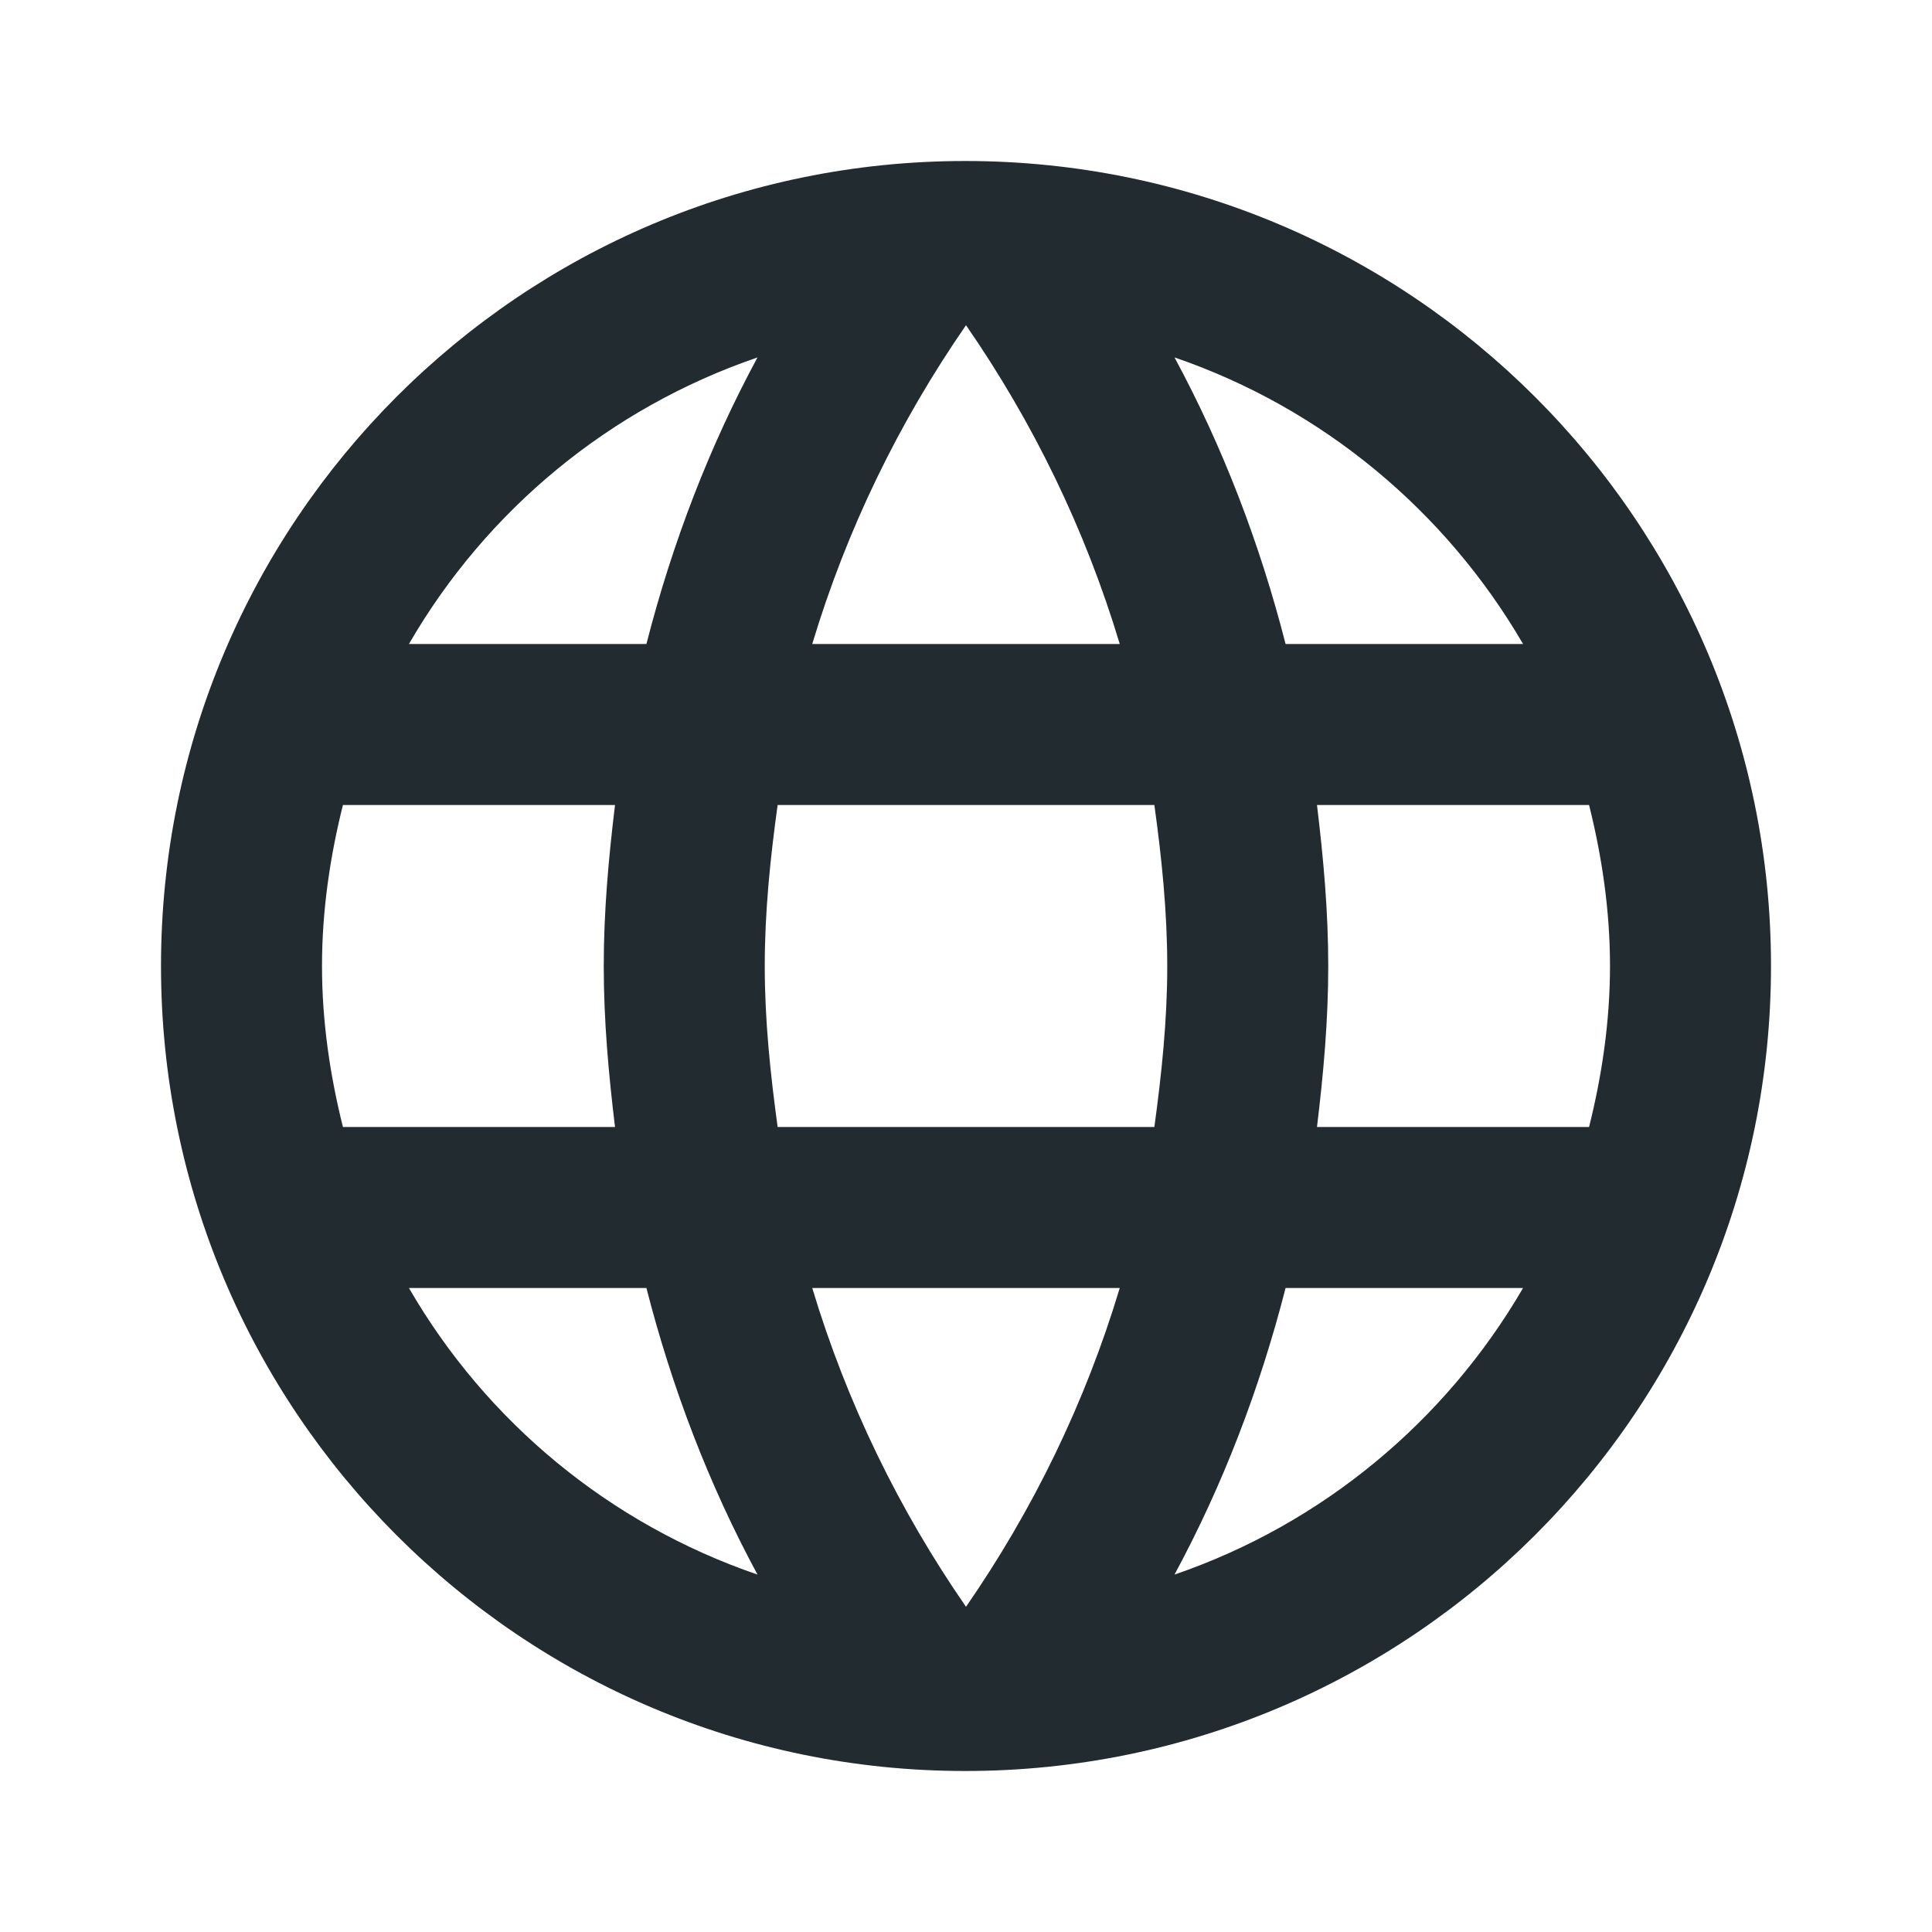
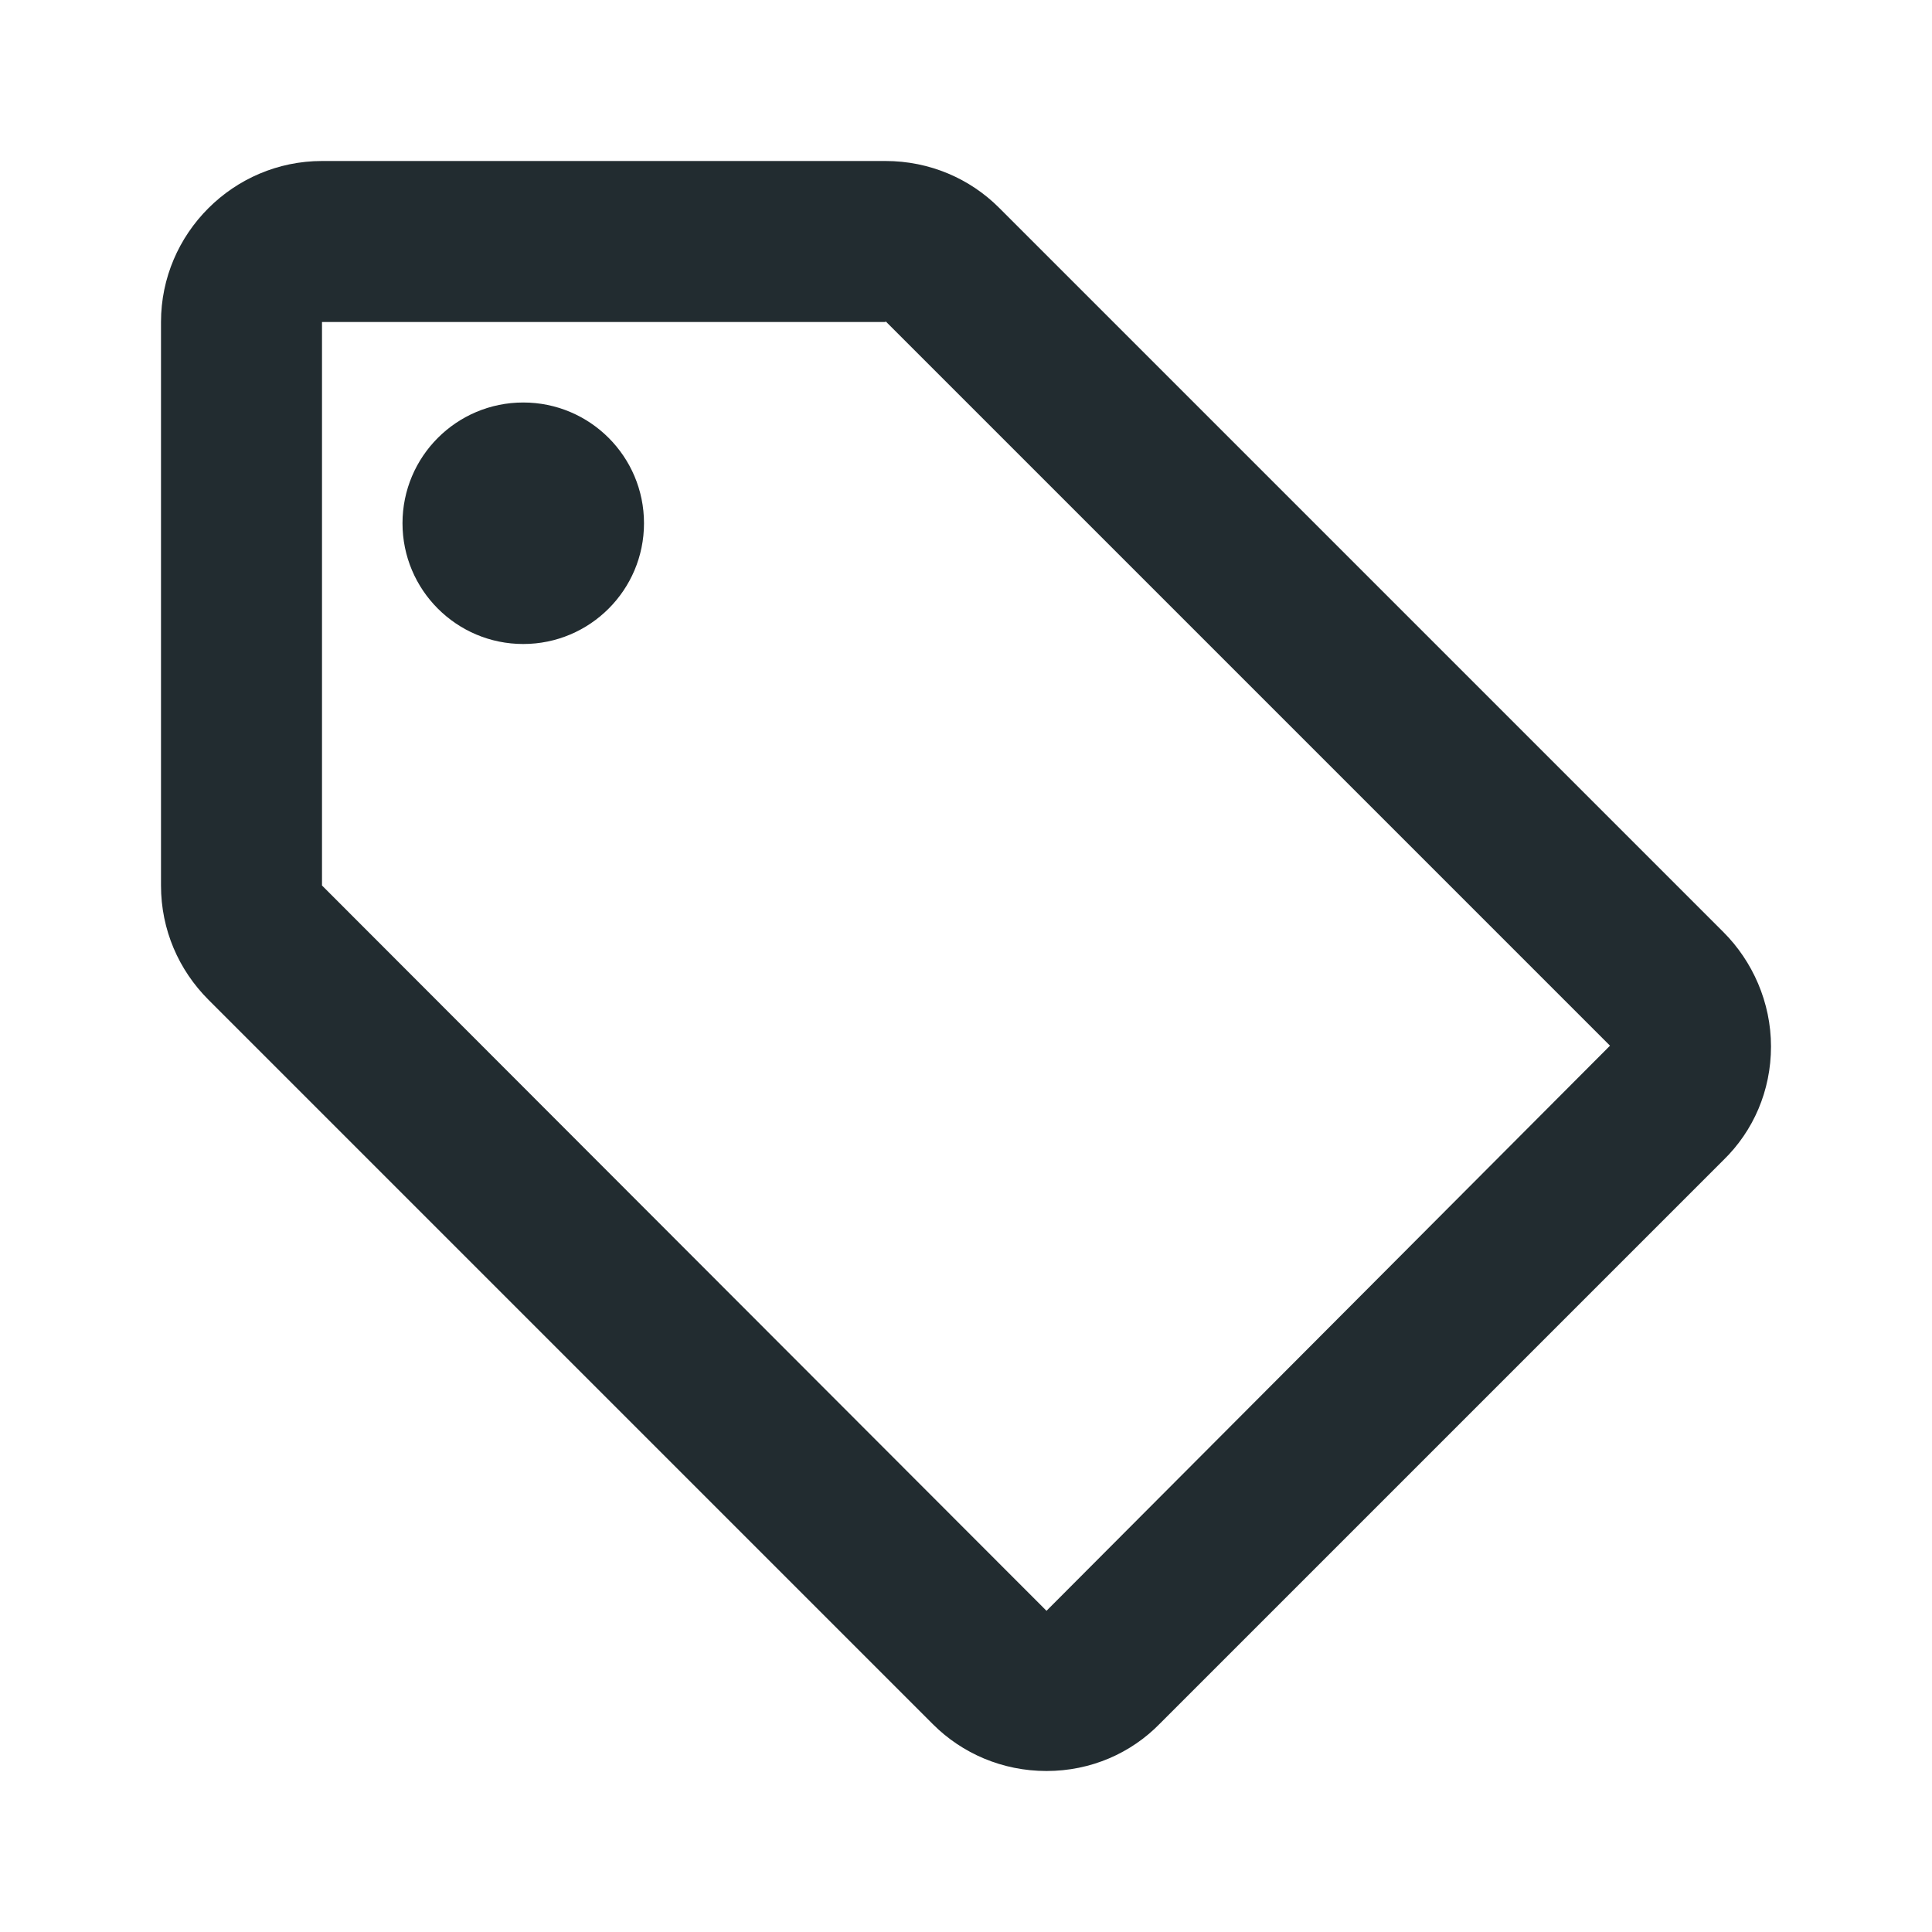
<svg xmlns="http://www.w3.org/2000/svg" viewBox="0 0 24 24" fill="#222c30" width="48px" height="48px">
  <path d="M0 0h24v24H0V0z" fill="none" />
-   <path d="M11.99 2C6.47 2 2 6.48 2 12s4.47 10 9.99 10C17.52 22 22 17.52 22 12S17.52 2 11.99 2zm6.93 6h-2.95c-.32-1.25-.78-2.45-1.38-3.56 1.84.63 3.37 1.91 4.33 3.56zM12 4.04c.83 1.2 1.48 2.53 1.91 3.96h-3.82c.43-1.43 1.08-2.76 1.91-3.96zM4.26 14C4.1 13.36 4 12.69 4 12s.1-1.36.26-2h3.38c-.08.66-.14 1.32-.14 2s.06 1.34.14 2H4.26zm.82 2h2.95c.32 1.25.78 2.45 1.38 3.56-1.84-.63-3.37-1.9-4.33-3.56zm2.95-8H5.08c.96-1.66 2.49-2.93 4.33-3.56C8.81 5.55 8.35 6.75 8.03 8zM12 19.96c-.83-1.2-1.48-2.53-1.91-3.96h3.82c-.43 1.43-1.08 2.76-1.91 3.96zM14.34 14H9.66c-.09-.66-.16-1.32-.16-2s.07-1.35.16-2h4.68c.09.65.16 1.32.16 2s-.07 1.34-.16 2zm.25 5.56c.6-1.11 1.06-2.31 1.38-3.56h2.95c-.96 1.65-2.49 2.93-4.33 3.56zM16.36 14c.08-.66.14-1.32.14-2s-.06-1.34-.14-2h3.38c.16.64.26 1.31.26 2s-.1 1.36-.26 2h-3.38z" />
+   <path d="M0 0h24v24H0V0z" fill="none" />
+   <path d="m21.41 11.58-9-9C12.05 2.22 11.55 2 11 2H4c-1.1 0-2 .9-2 2v7c0 .55.22 1.05.59 1.42l9 9c.36.36.86.58 1.41.58s1.05-.22 1.41-.59l7-7c.37-.36.59-.86.59-1.41s-.23-1.06-.59-1.42zM13 20.01 4 11V4h7v-.01l9 9-7 7.02z" />
+   <circle cx="6.5" cy="6.5" r="1.5" />
</svg>
